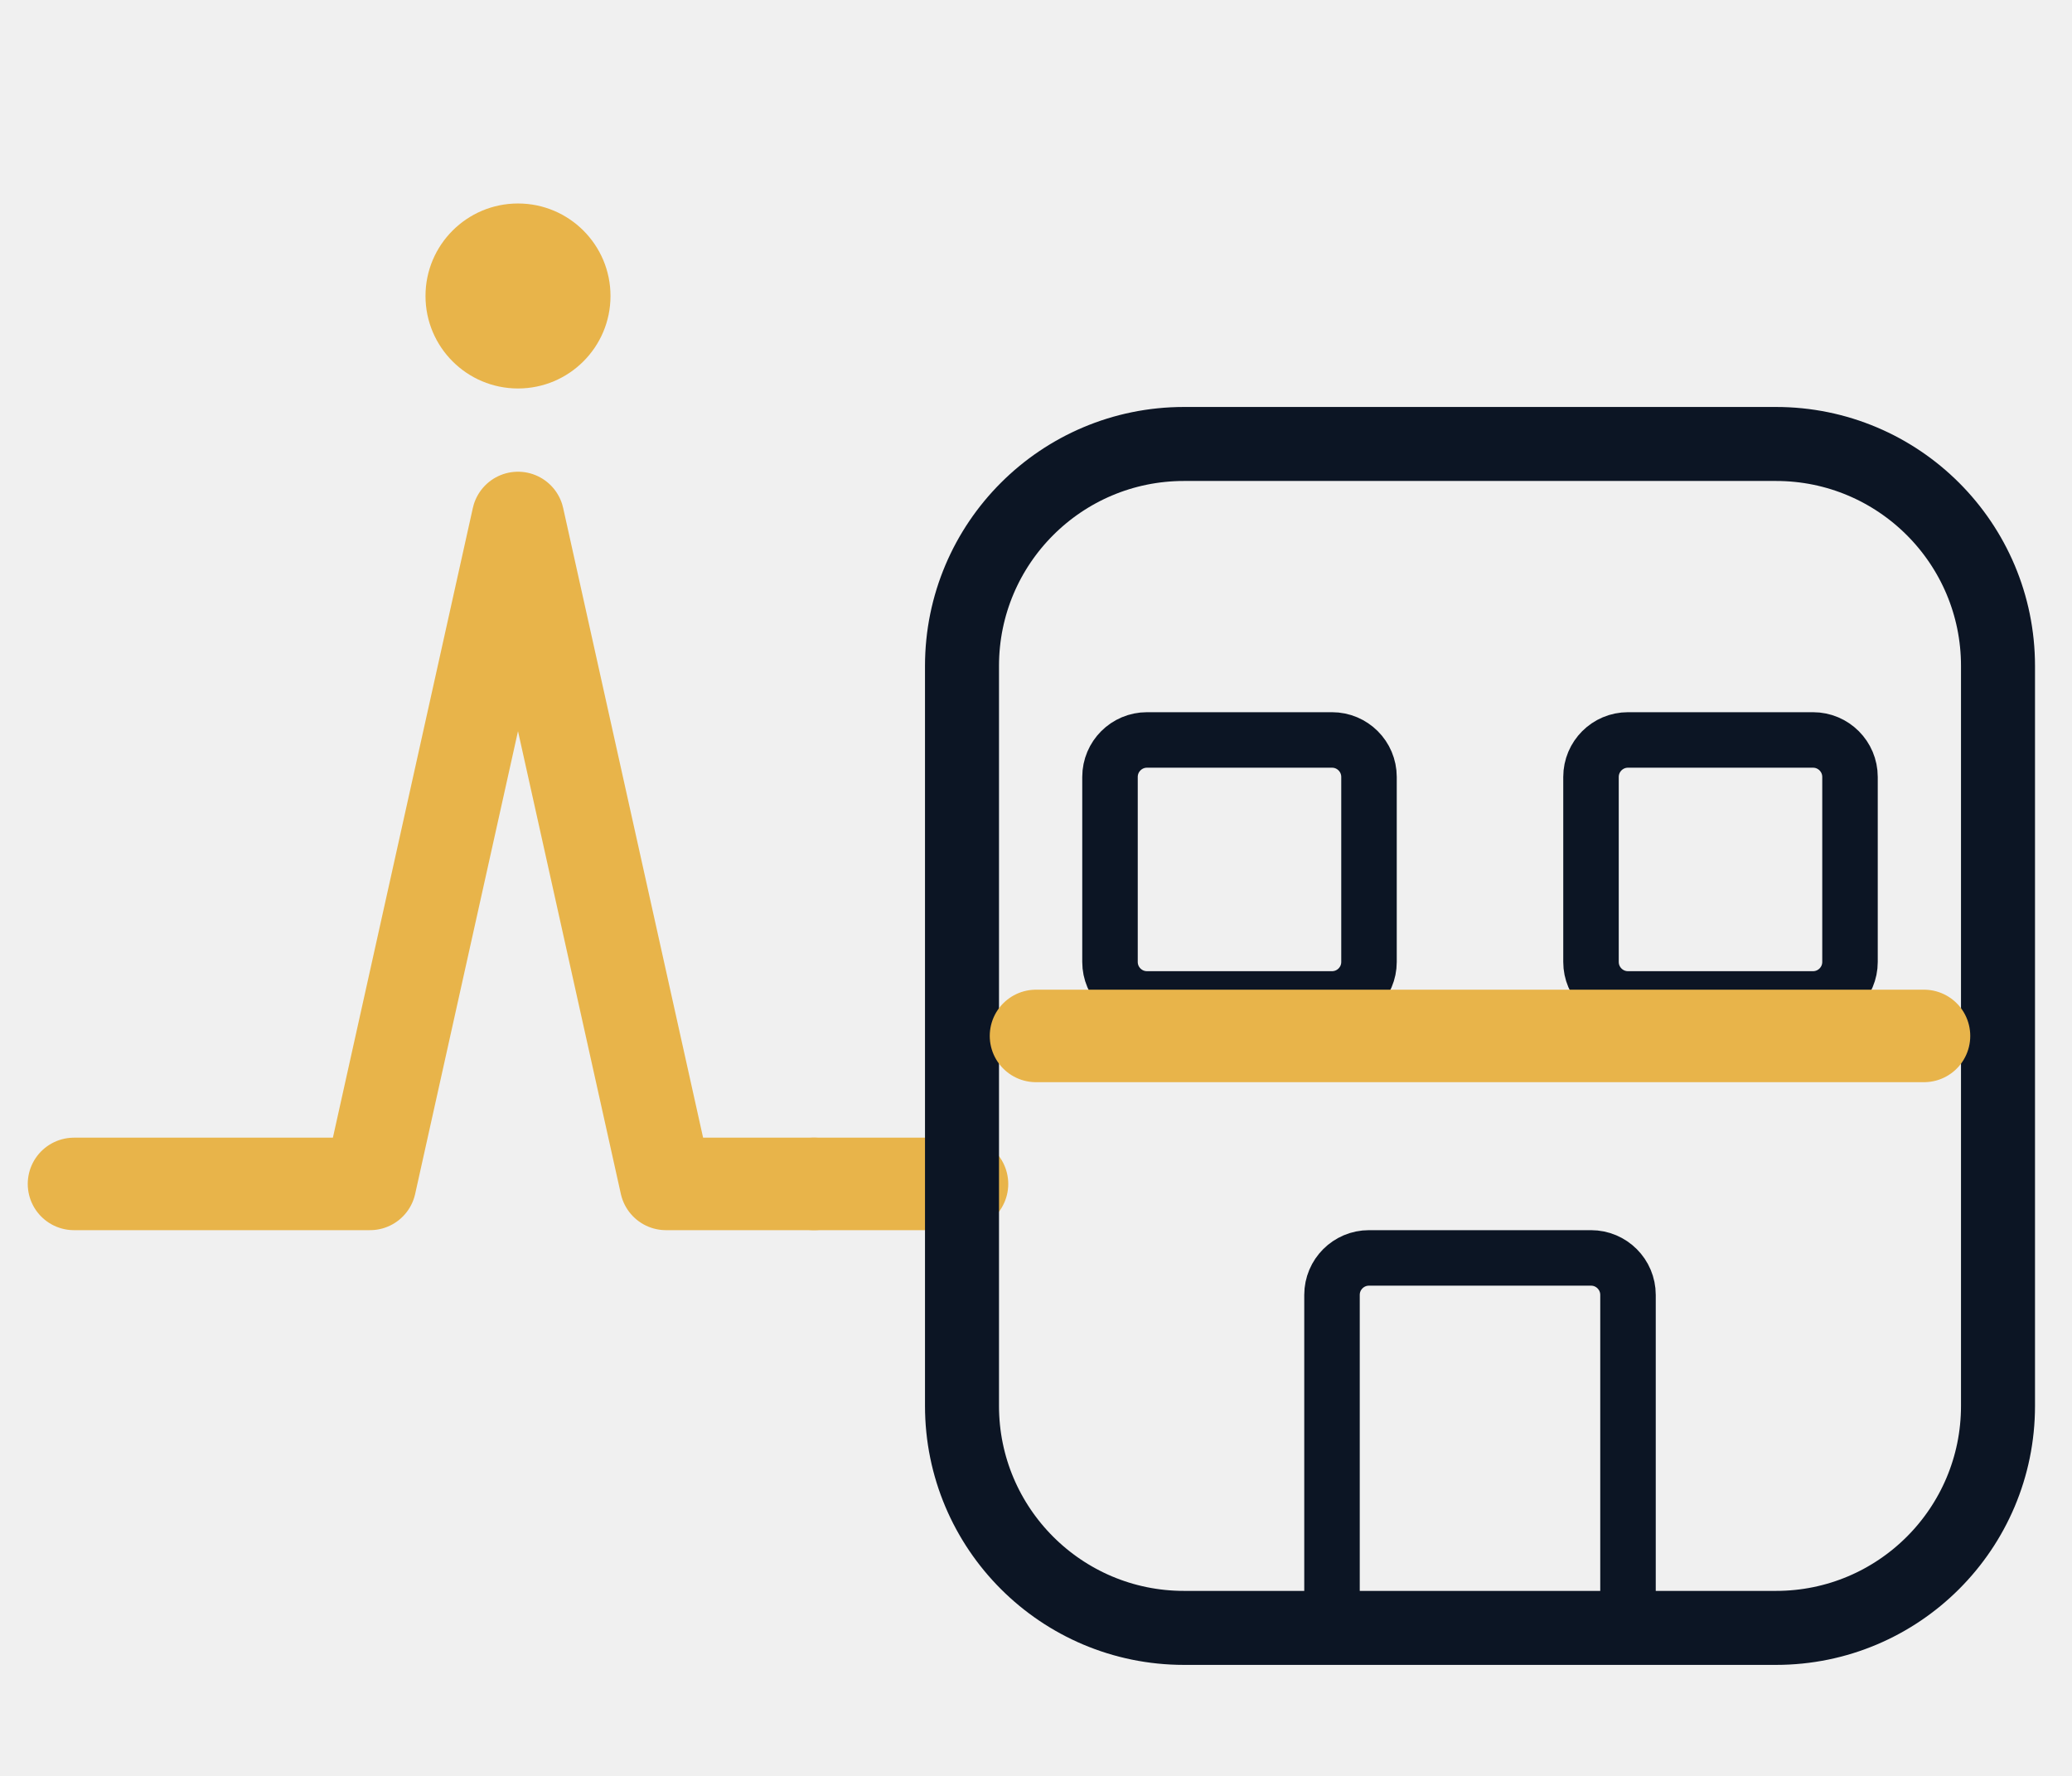
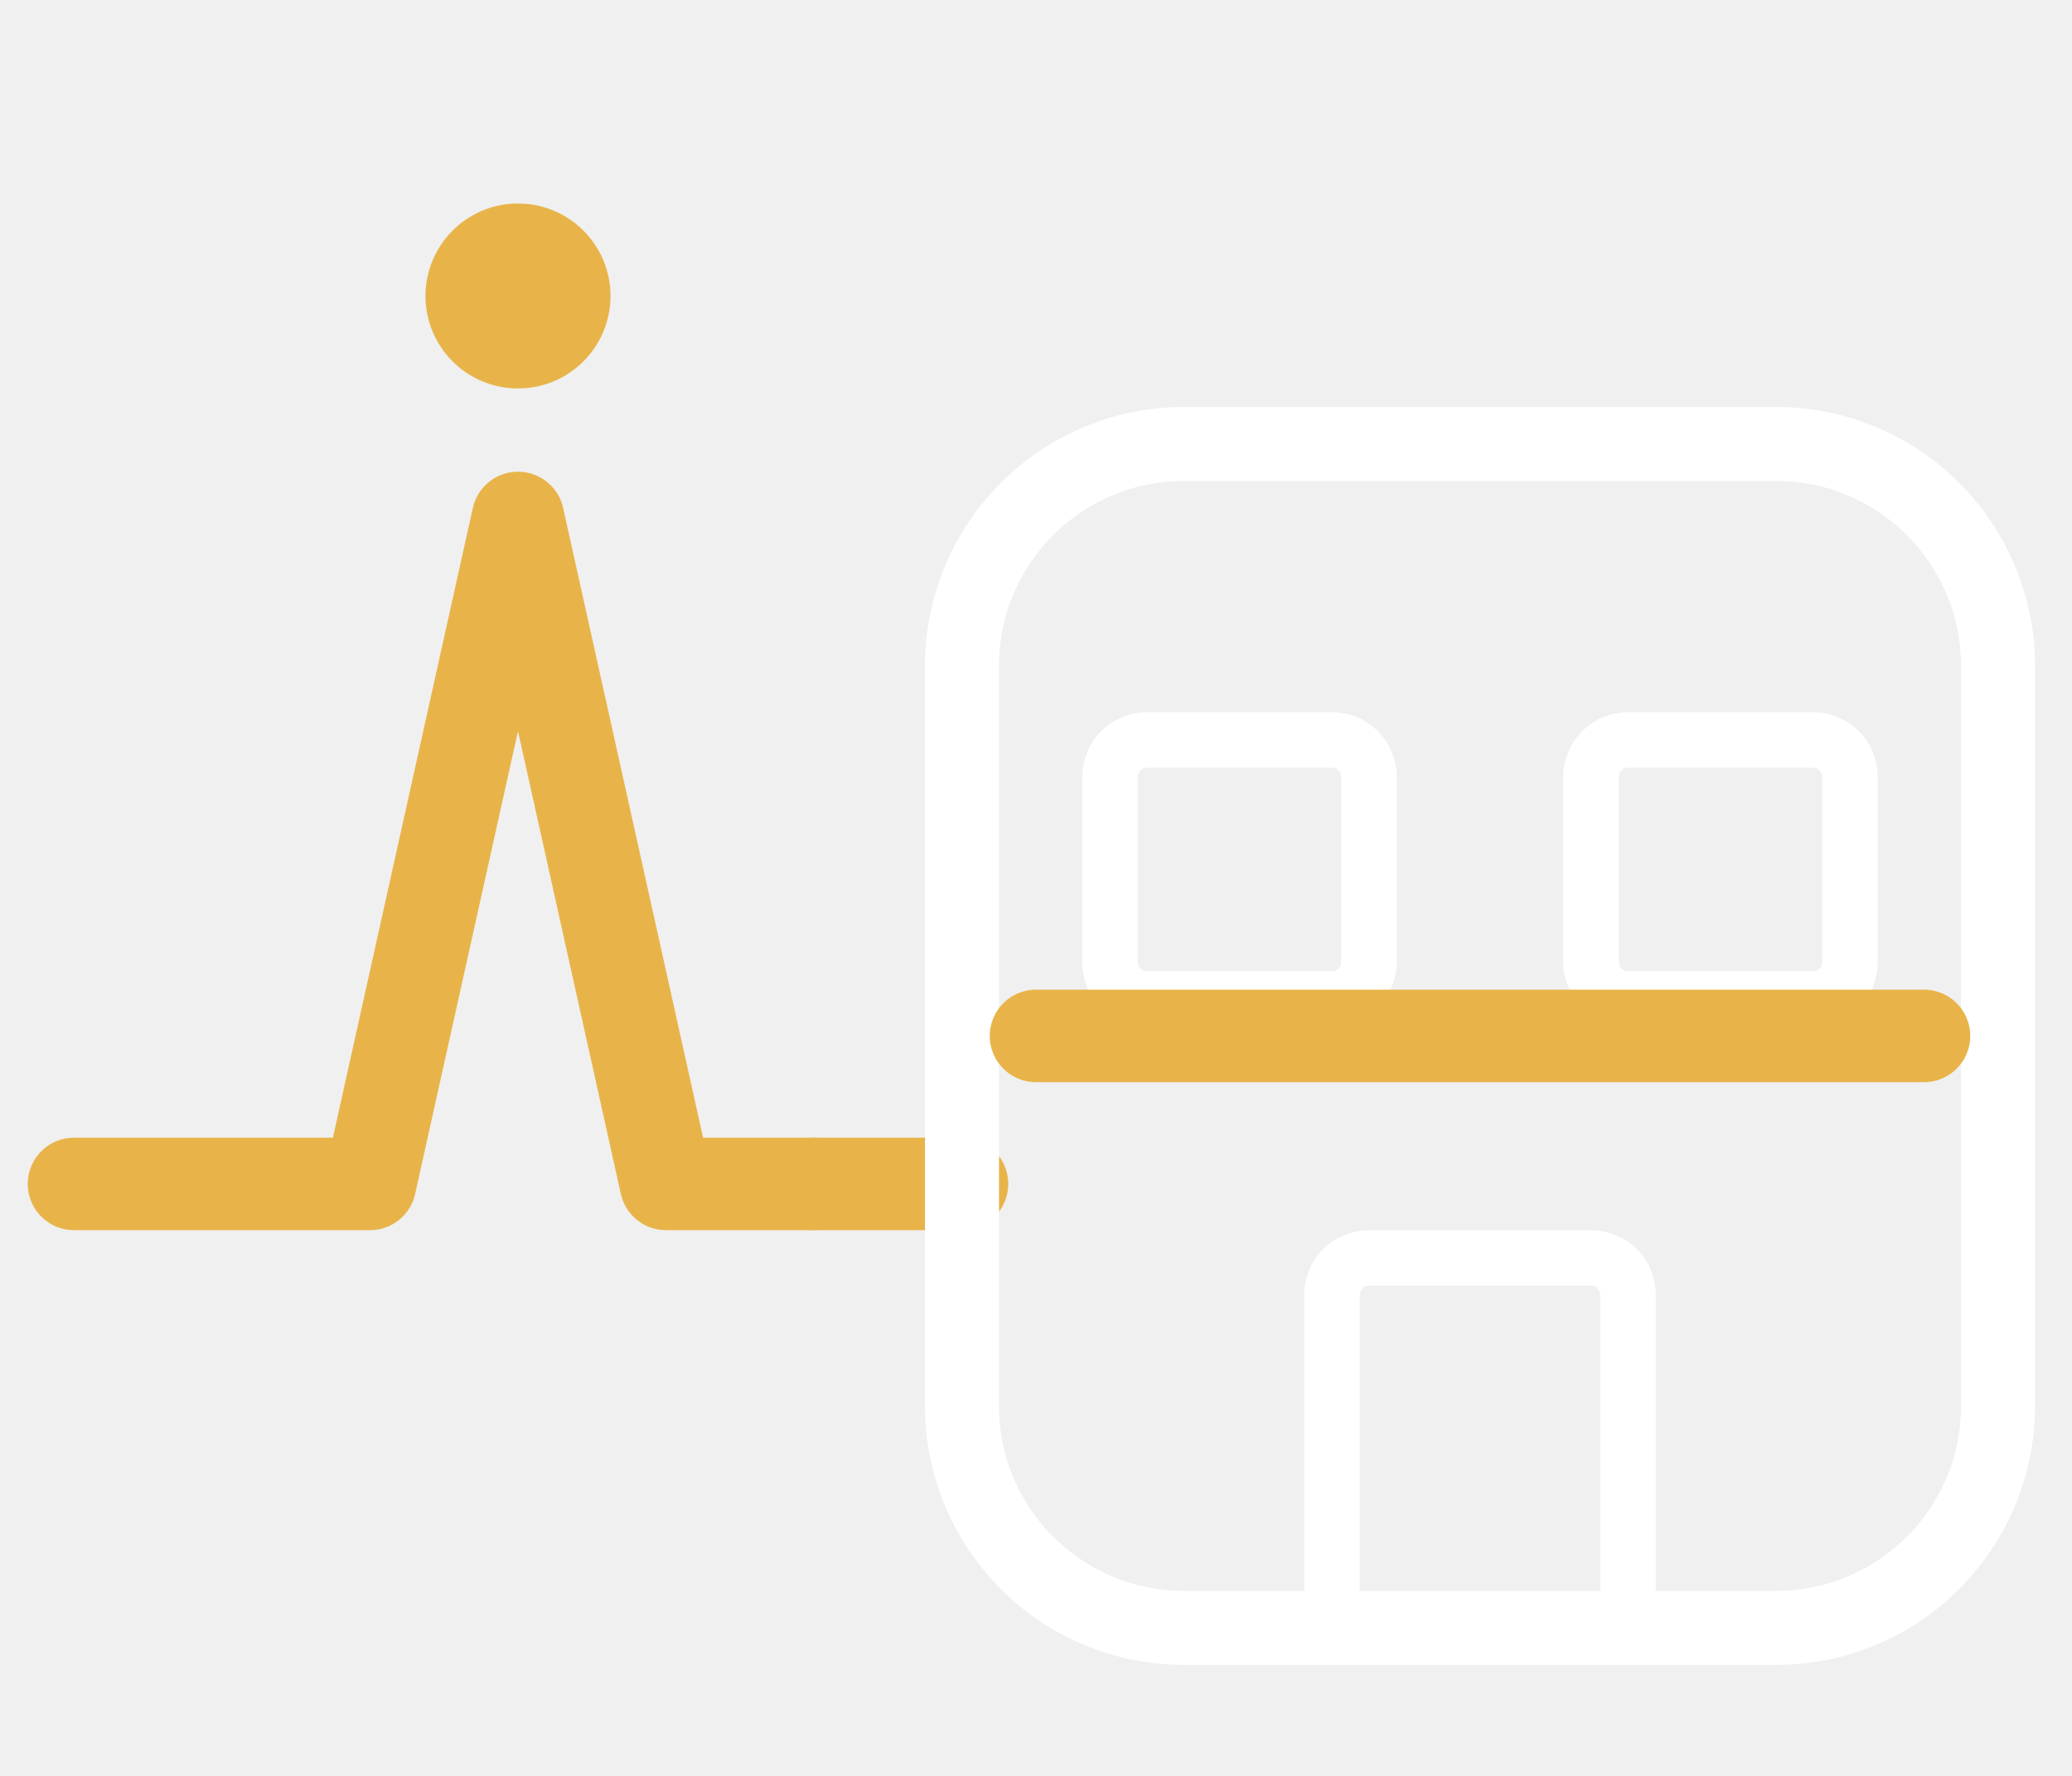
<svg xmlns="http://www.w3.org/2000/svg" viewBox="0 0 56 48" fill="none" aria-hidden="true">
  <path d="M2 32 H10 L14 14 L18 32 H22" stroke="#E8B44A" stroke-width="2.5" stroke-linecap="round" stroke-linejoin="round" />
  <circle cx="14" cy="8" r="2.5" fill="#E8B44A" />
  <path d="M22 32 H26" stroke="#E8B44A" stroke-width="2.5" stroke-linecap="round" />
-   <rect x="26" y="12" width="28" height="32" rx="6" stroke="#0c1524" stroke-width="2" />
-   <rect x="36" y="34" width="8" height="10" rx="1" stroke="#0c1524" stroke-width="1.5" />
-   <rect x="30" y="20" width="7" height="7" rx="1" stroke="#0c1524" stroke-width="1.5" />
-   <rect x="43" y="20" width="7" height="7" rx="1" stroke="#0c1524" stroke-width="1.5" />
+   <rect x="26" y="12" width="28" height="32" rx="6" stroke="#FFFFFF" stroke-width="2" />
+   <rect x="36" y="34" width="8" height="10" rx="1" stroke="#FFFFFF" stroke-width="1.5" />
+   <rect x="30" y="20" width="7" height="7" rx="1" stroke="#FFFFFF" stroke-width="1.5" />
+   <rect x="43" y="20" width="7" height="7" rx="1" stroke="#FFFFFF" stroke-width="1.5" />
  <path d="M28 28 H52" stroke="#E8B44A" stroke-width="2.5" stroke-linecap="round" />
</svg>
